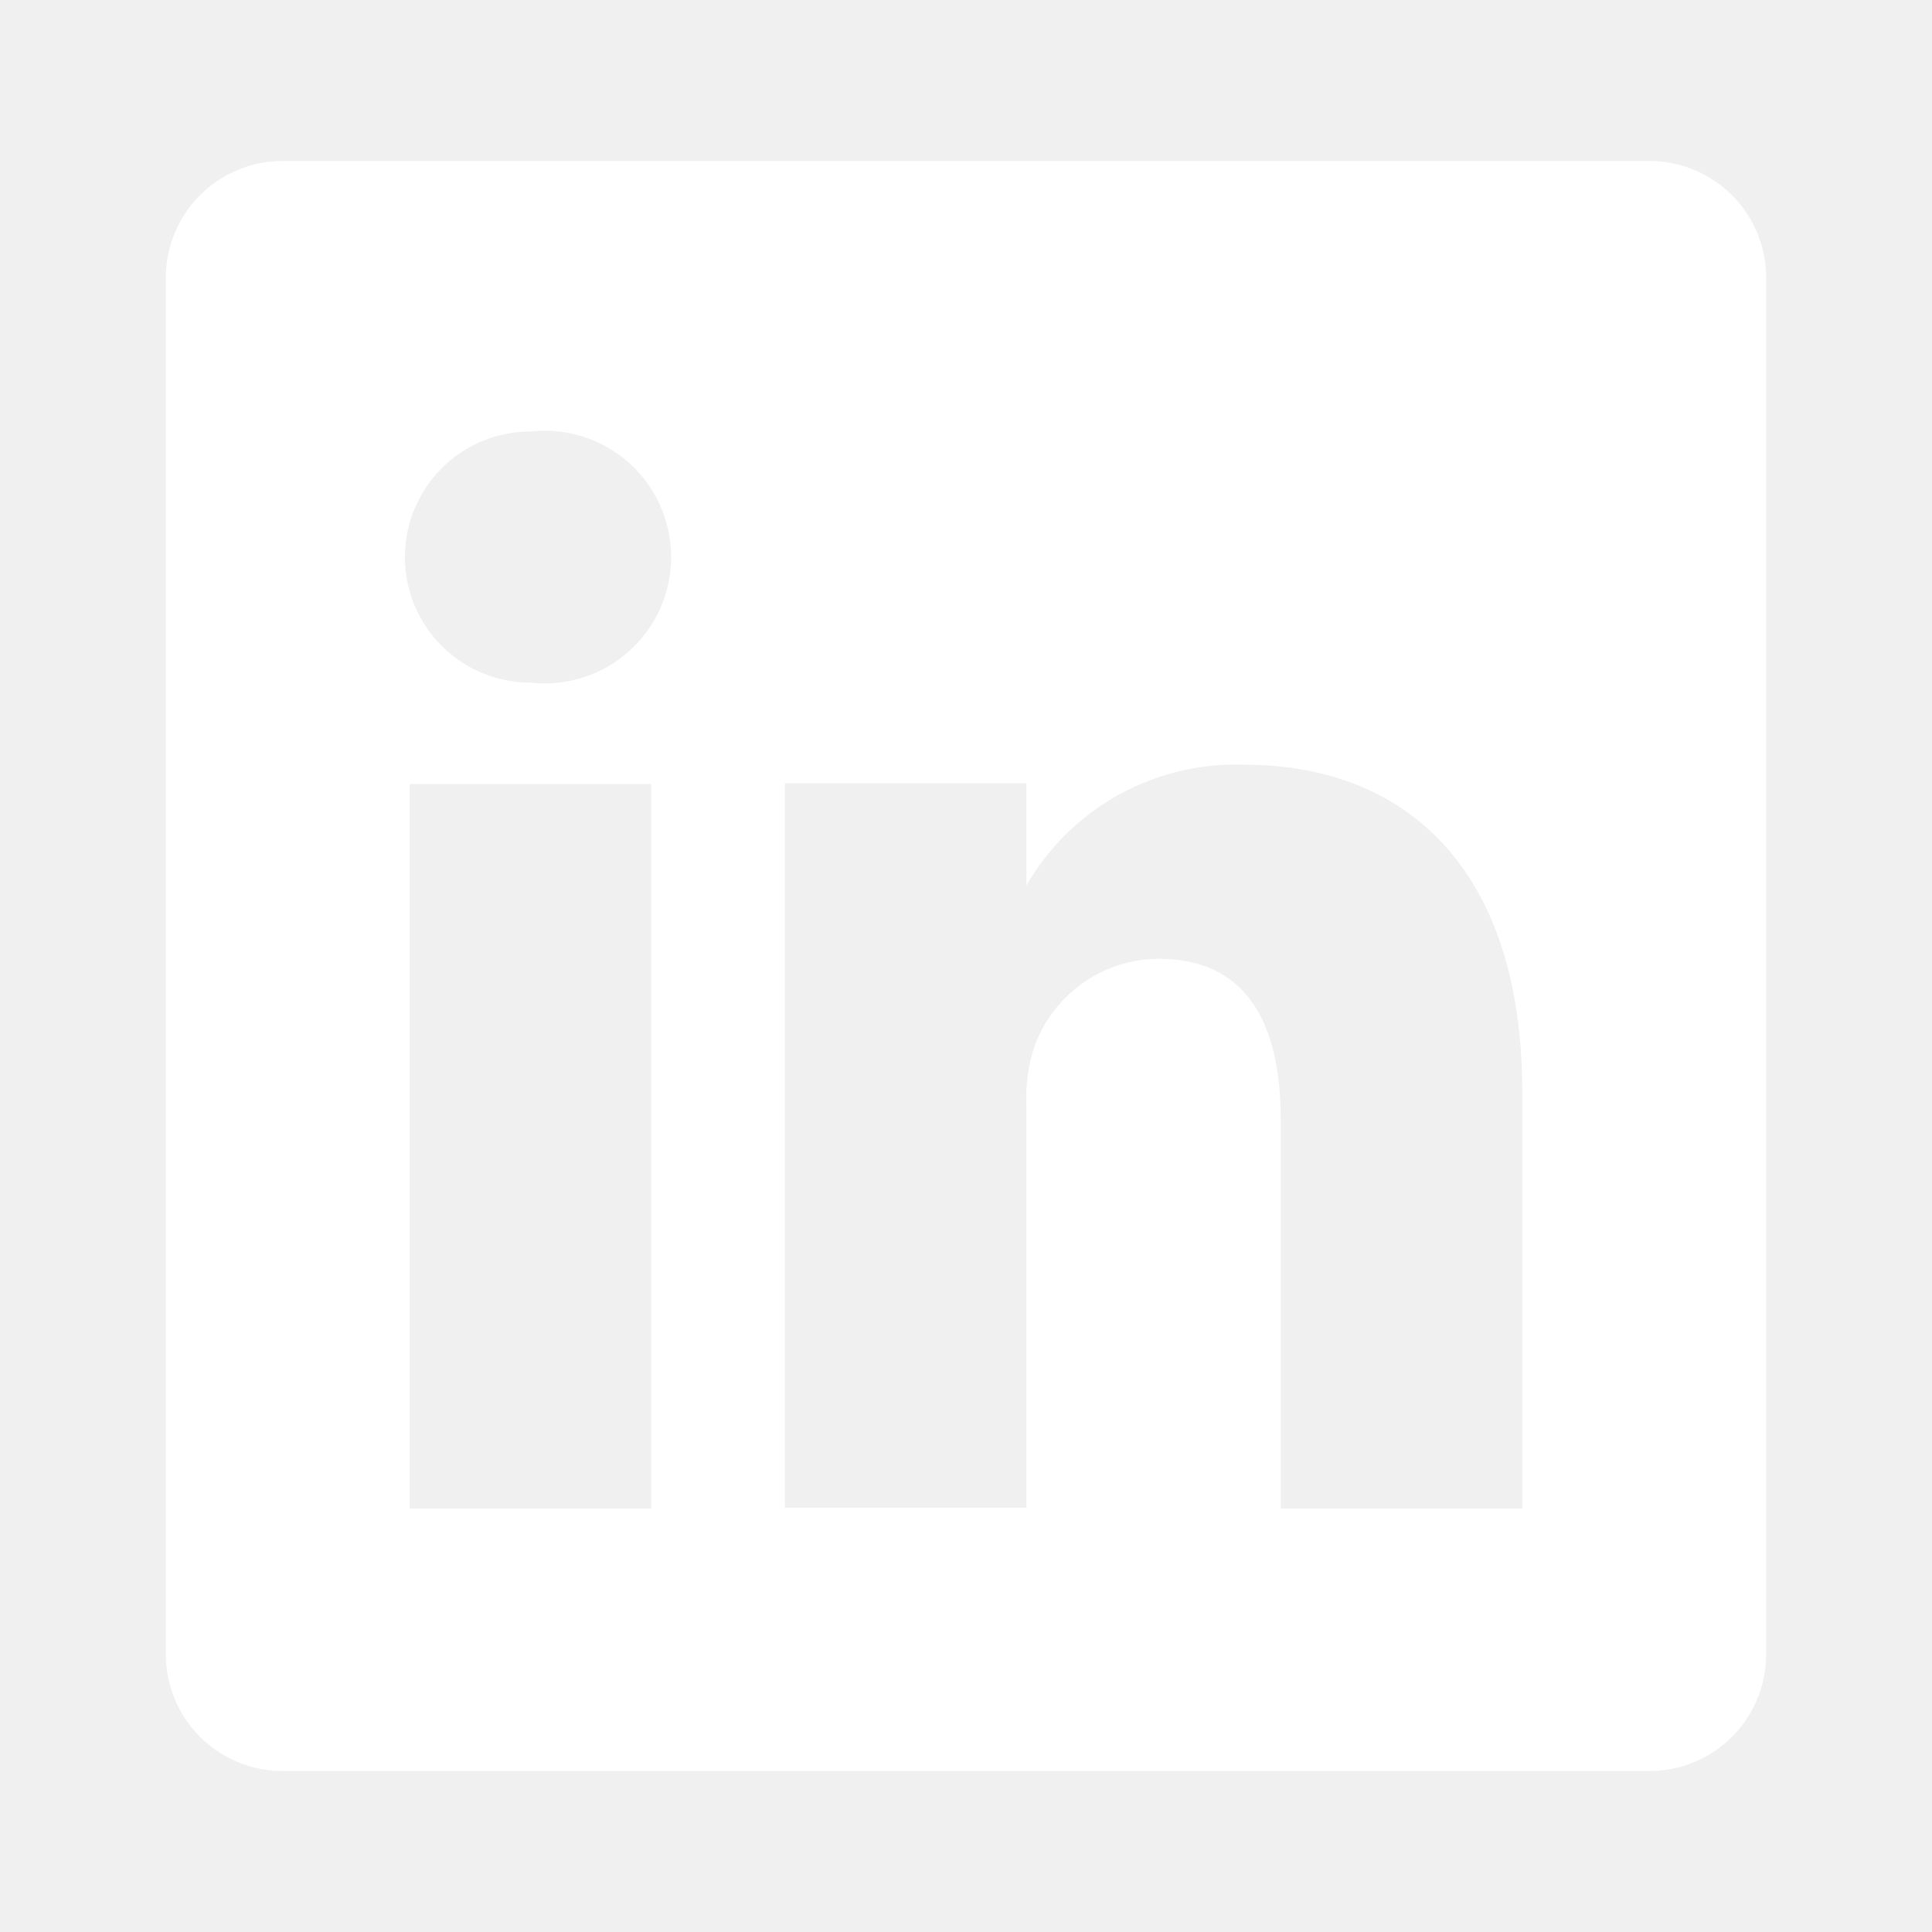
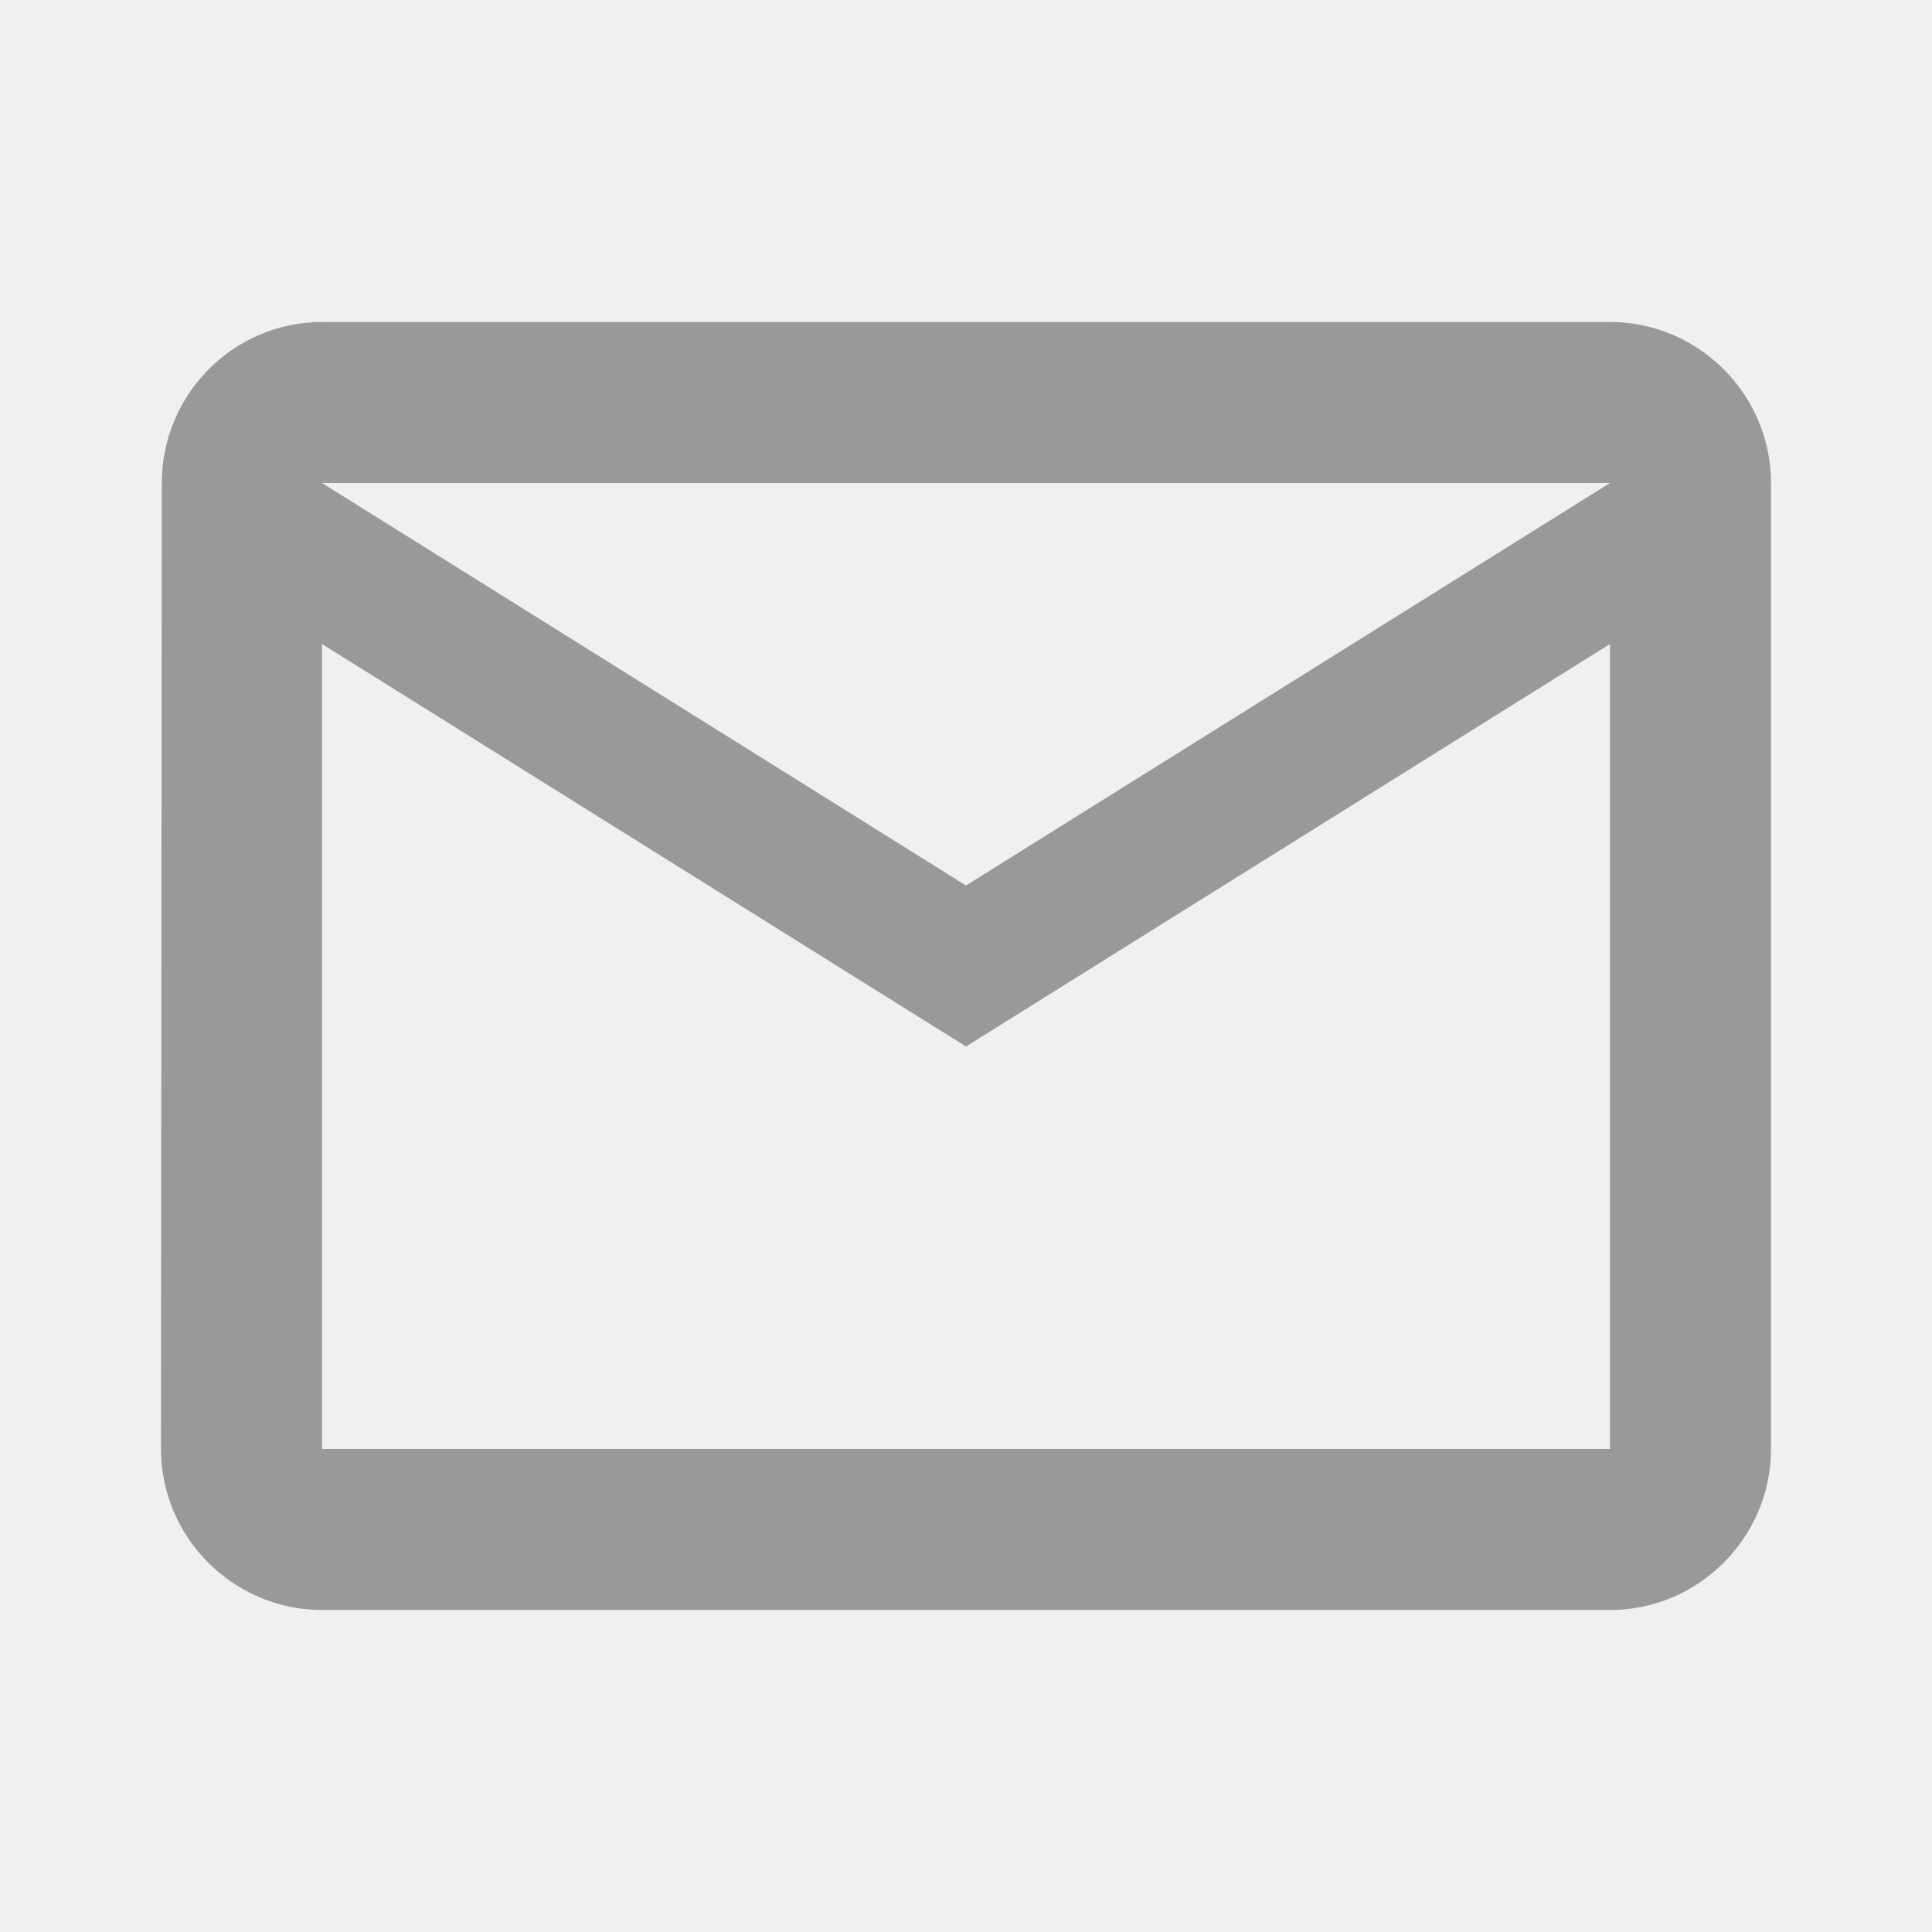
- <svg xmlns="http://www.w3.org/2000/svg" preserveAspectRatio="none" overflow="visible" style="display: block;" width="24" height="24" viewBox="0 0 24 24" fill="none">
-   <g id="Icon">
-     <path id="Vector" d="M20.47 2H3.53C3.34 1.997 3.151 2.032 2.974 2.103C2.797 2.173 2.635 2.278 2.499 2.411C2.362 2.543 2.253 2.702 2.178 2.877C2.103 3.052 2.063 3.24 2.06 3.43V20.57C2.063 20.76 2.103 20.948 2.178 21.123C2.253 21.298 2.362 21.457 2.499 21.59C2.635 21.722 2.797 21.827 2.974 21.897C3.151 21.968 3.34 22.003 3.53 22H20.47C20.66 22.003 20.849 21.968 21.026 21.897C21.203 21.827 21.365 21.722 21.501 21.59C21.638 21.457 21.747 21.298 21.822 21.123C21.897 20.948 21.937 20.76 21.94 20.57V3.43C21.937 3.24 21.897 3.052 21.822 2.877C21.747 2.702 21.638 2.543 21.501 2.411C21.365 2.278 21.203 2.173 21.026 2.103C20.849 2.032 20.66 1.997 20.47 2V2ZM8.09 18.74H5.09V9.74H8.09V18.74ZM6.59 8.48C6.176 8.48 5.779 8.316 5.487 8.023C5.194 7.731 5.03 7.334 5.03 6.92C5.03 6.506 5.194 6.109 5.487 5.817C5.779 5.524 6.176 5.36 6.59 5.36C6.81 5.335 7.032 5.357 7.243 5.424C7.454 5.491 7.648 5.602 7.813 5.749C7.978 5.896 8.11 6.077 8.2 6.278C8.29 6.48 8.337 6.699 8.337 6.92C8.337 7.141 8.29 7.36 8.2 7.562C8.11 7.763 7.978 7.944 7.813 8.091C7.648 8.238 7.454 8.349 7.243 8.416C7.032 8.483 6.81 8.505 6.59 8.48V8.48ZM18.91 18.74H15.91V13.91C15.91 12.7 15.48 11.91 14.39 11.91C14.053 11.912 13.724 12.018 13.449 12.213C13.174 12.408 12.964 12.683 12.85 13C12.772 13.235 12.738 13.483 12.75 13.73V18.73H9.75C9.75 18.73 9.75 10.55 9.75 9.73H12.75V11C13.023 10.527 13.419 10.137 13.896 9.873C14.374 9.609 14.915 9.48 15.46 9.5C17.46 9.5 18.91 10.79 18.91 13.56V18.74Z" fill="white" />
-   </g>
+ <svg xmlns="http://www.w3.org/2000/svg" width="24" height="24" viewBox="0 0 24 24" fill="none">
+   <path d="M20 4H4C2.9 4 2.01 4.9 2.01 6L2 18C2 19.1 2.9 20 4 20H20C21.1 20 22 19.1 22 18V6C22 4.9 21.1 4 20 4ZM20 18H4V8L12 13L20 8V18ZM12 11L4 6H20L12 11Z" fill="#999999" />
</svg>
